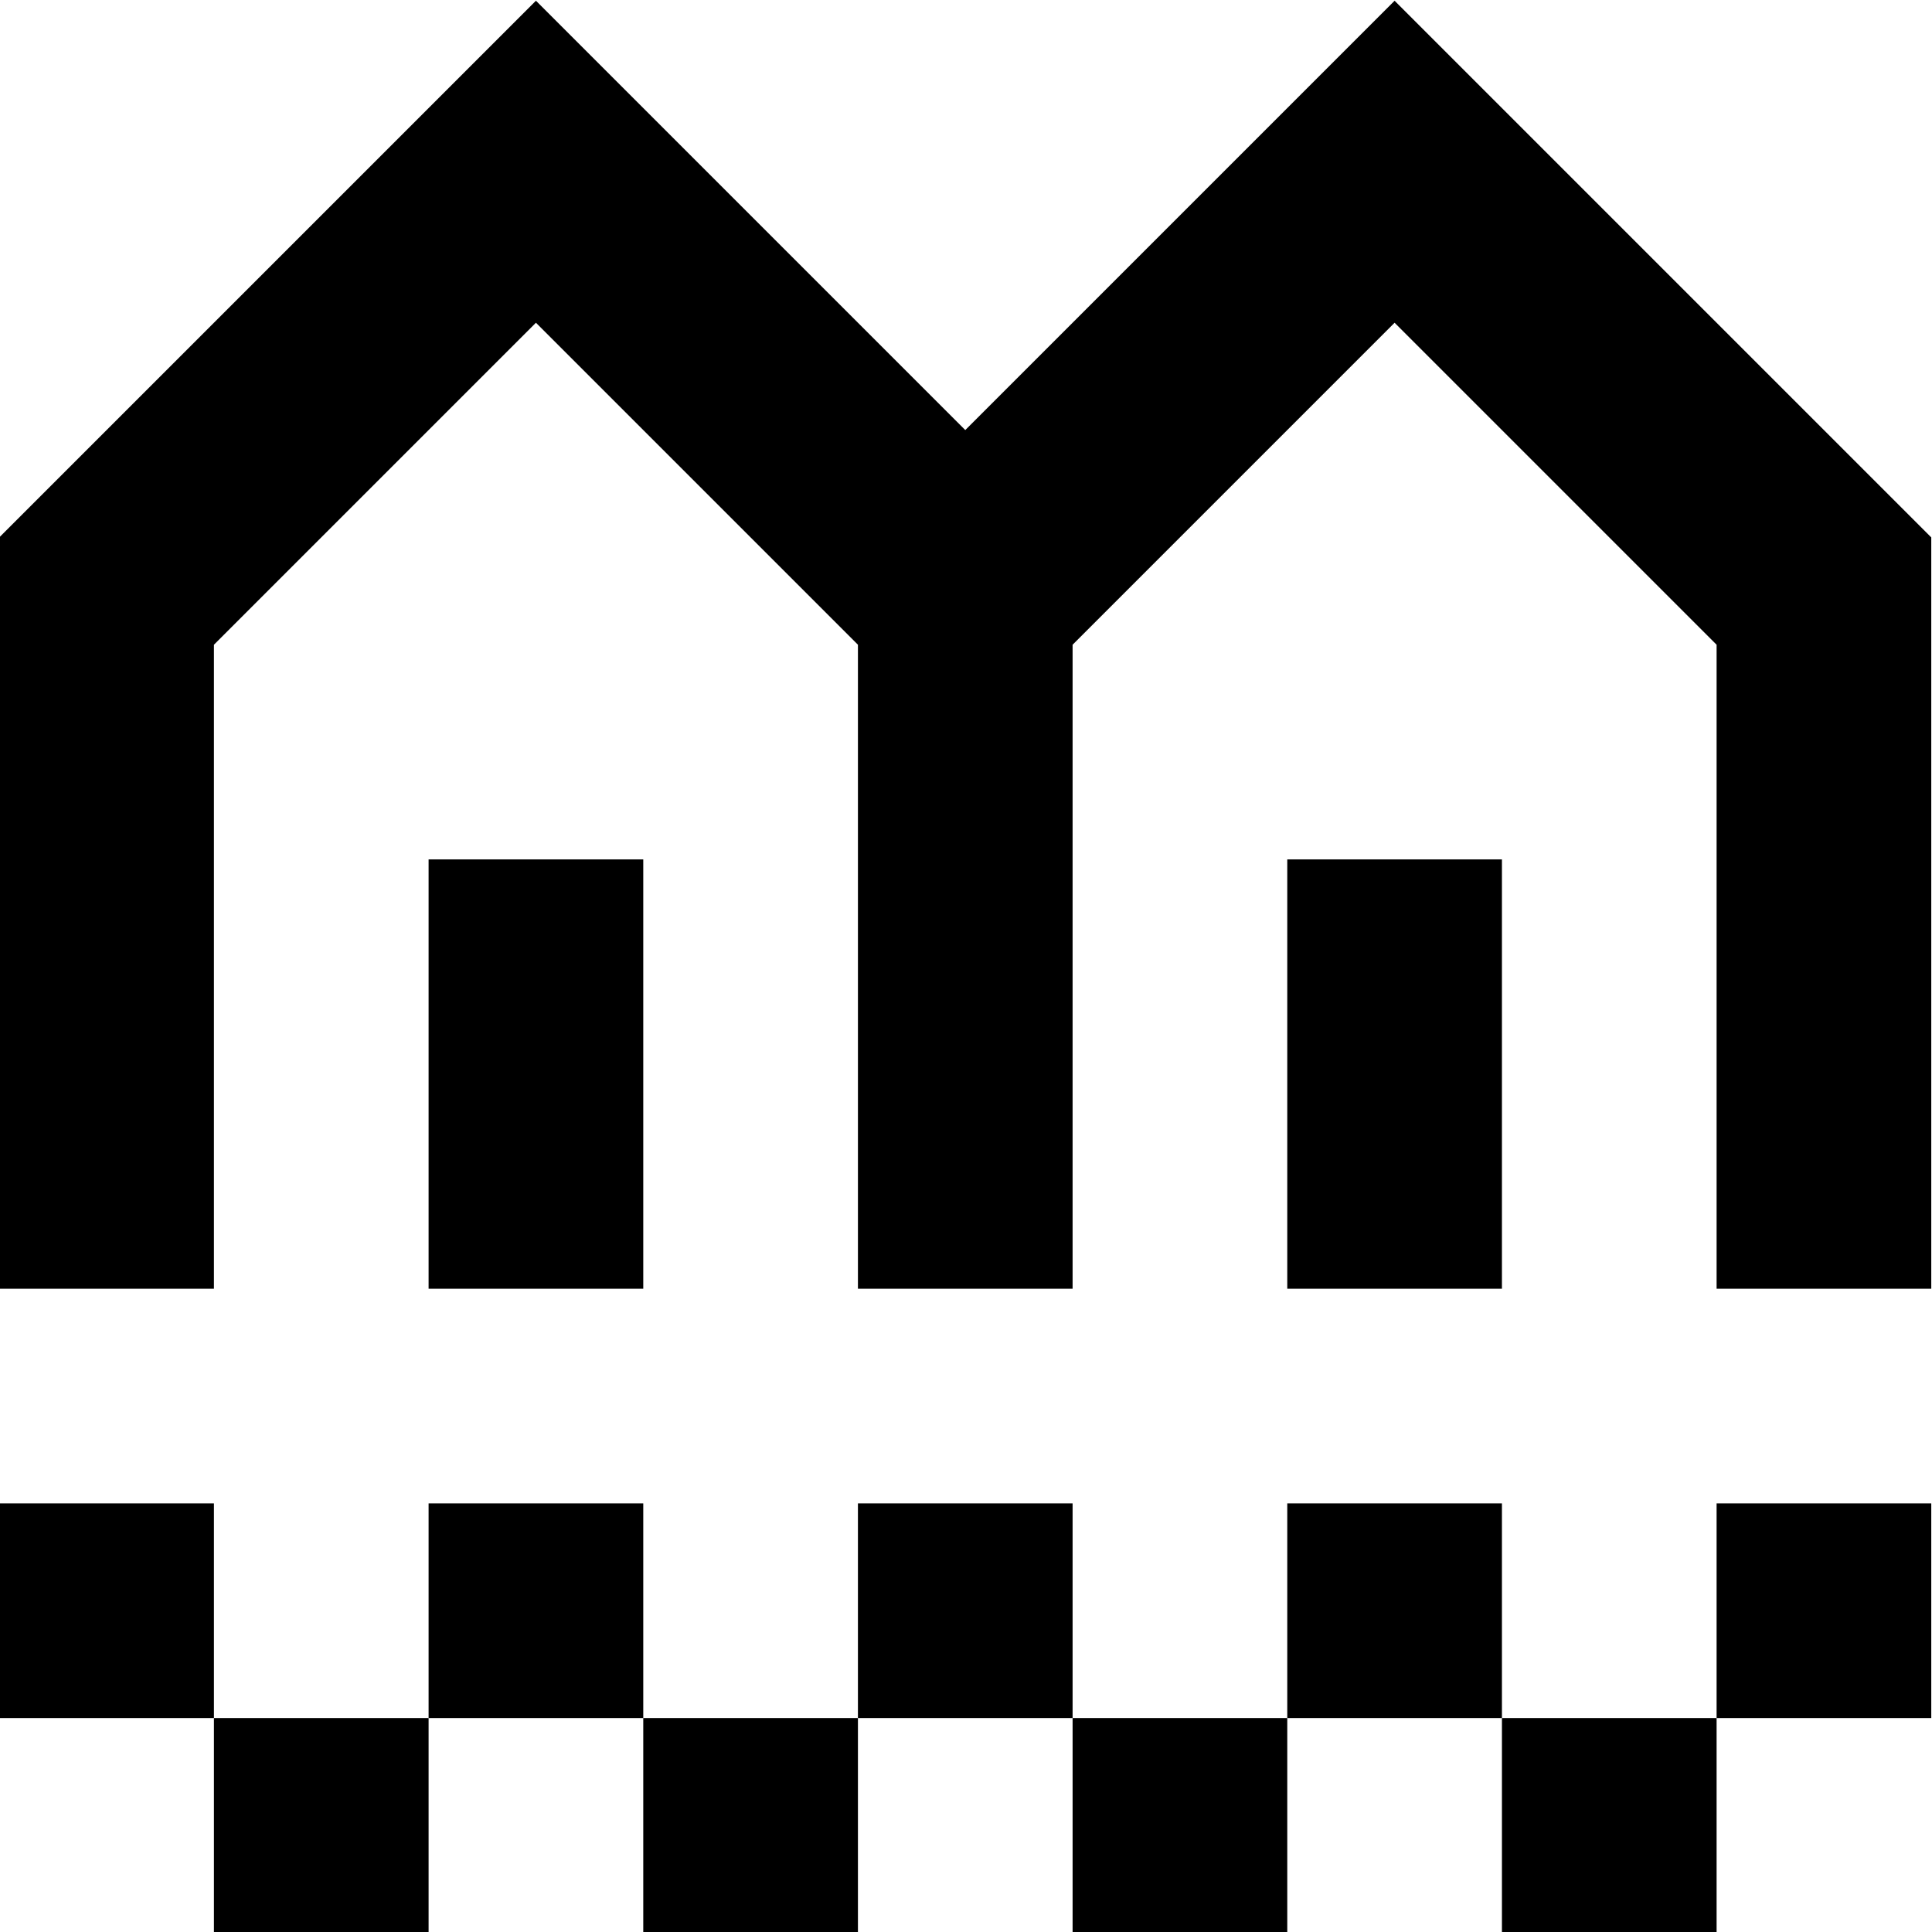
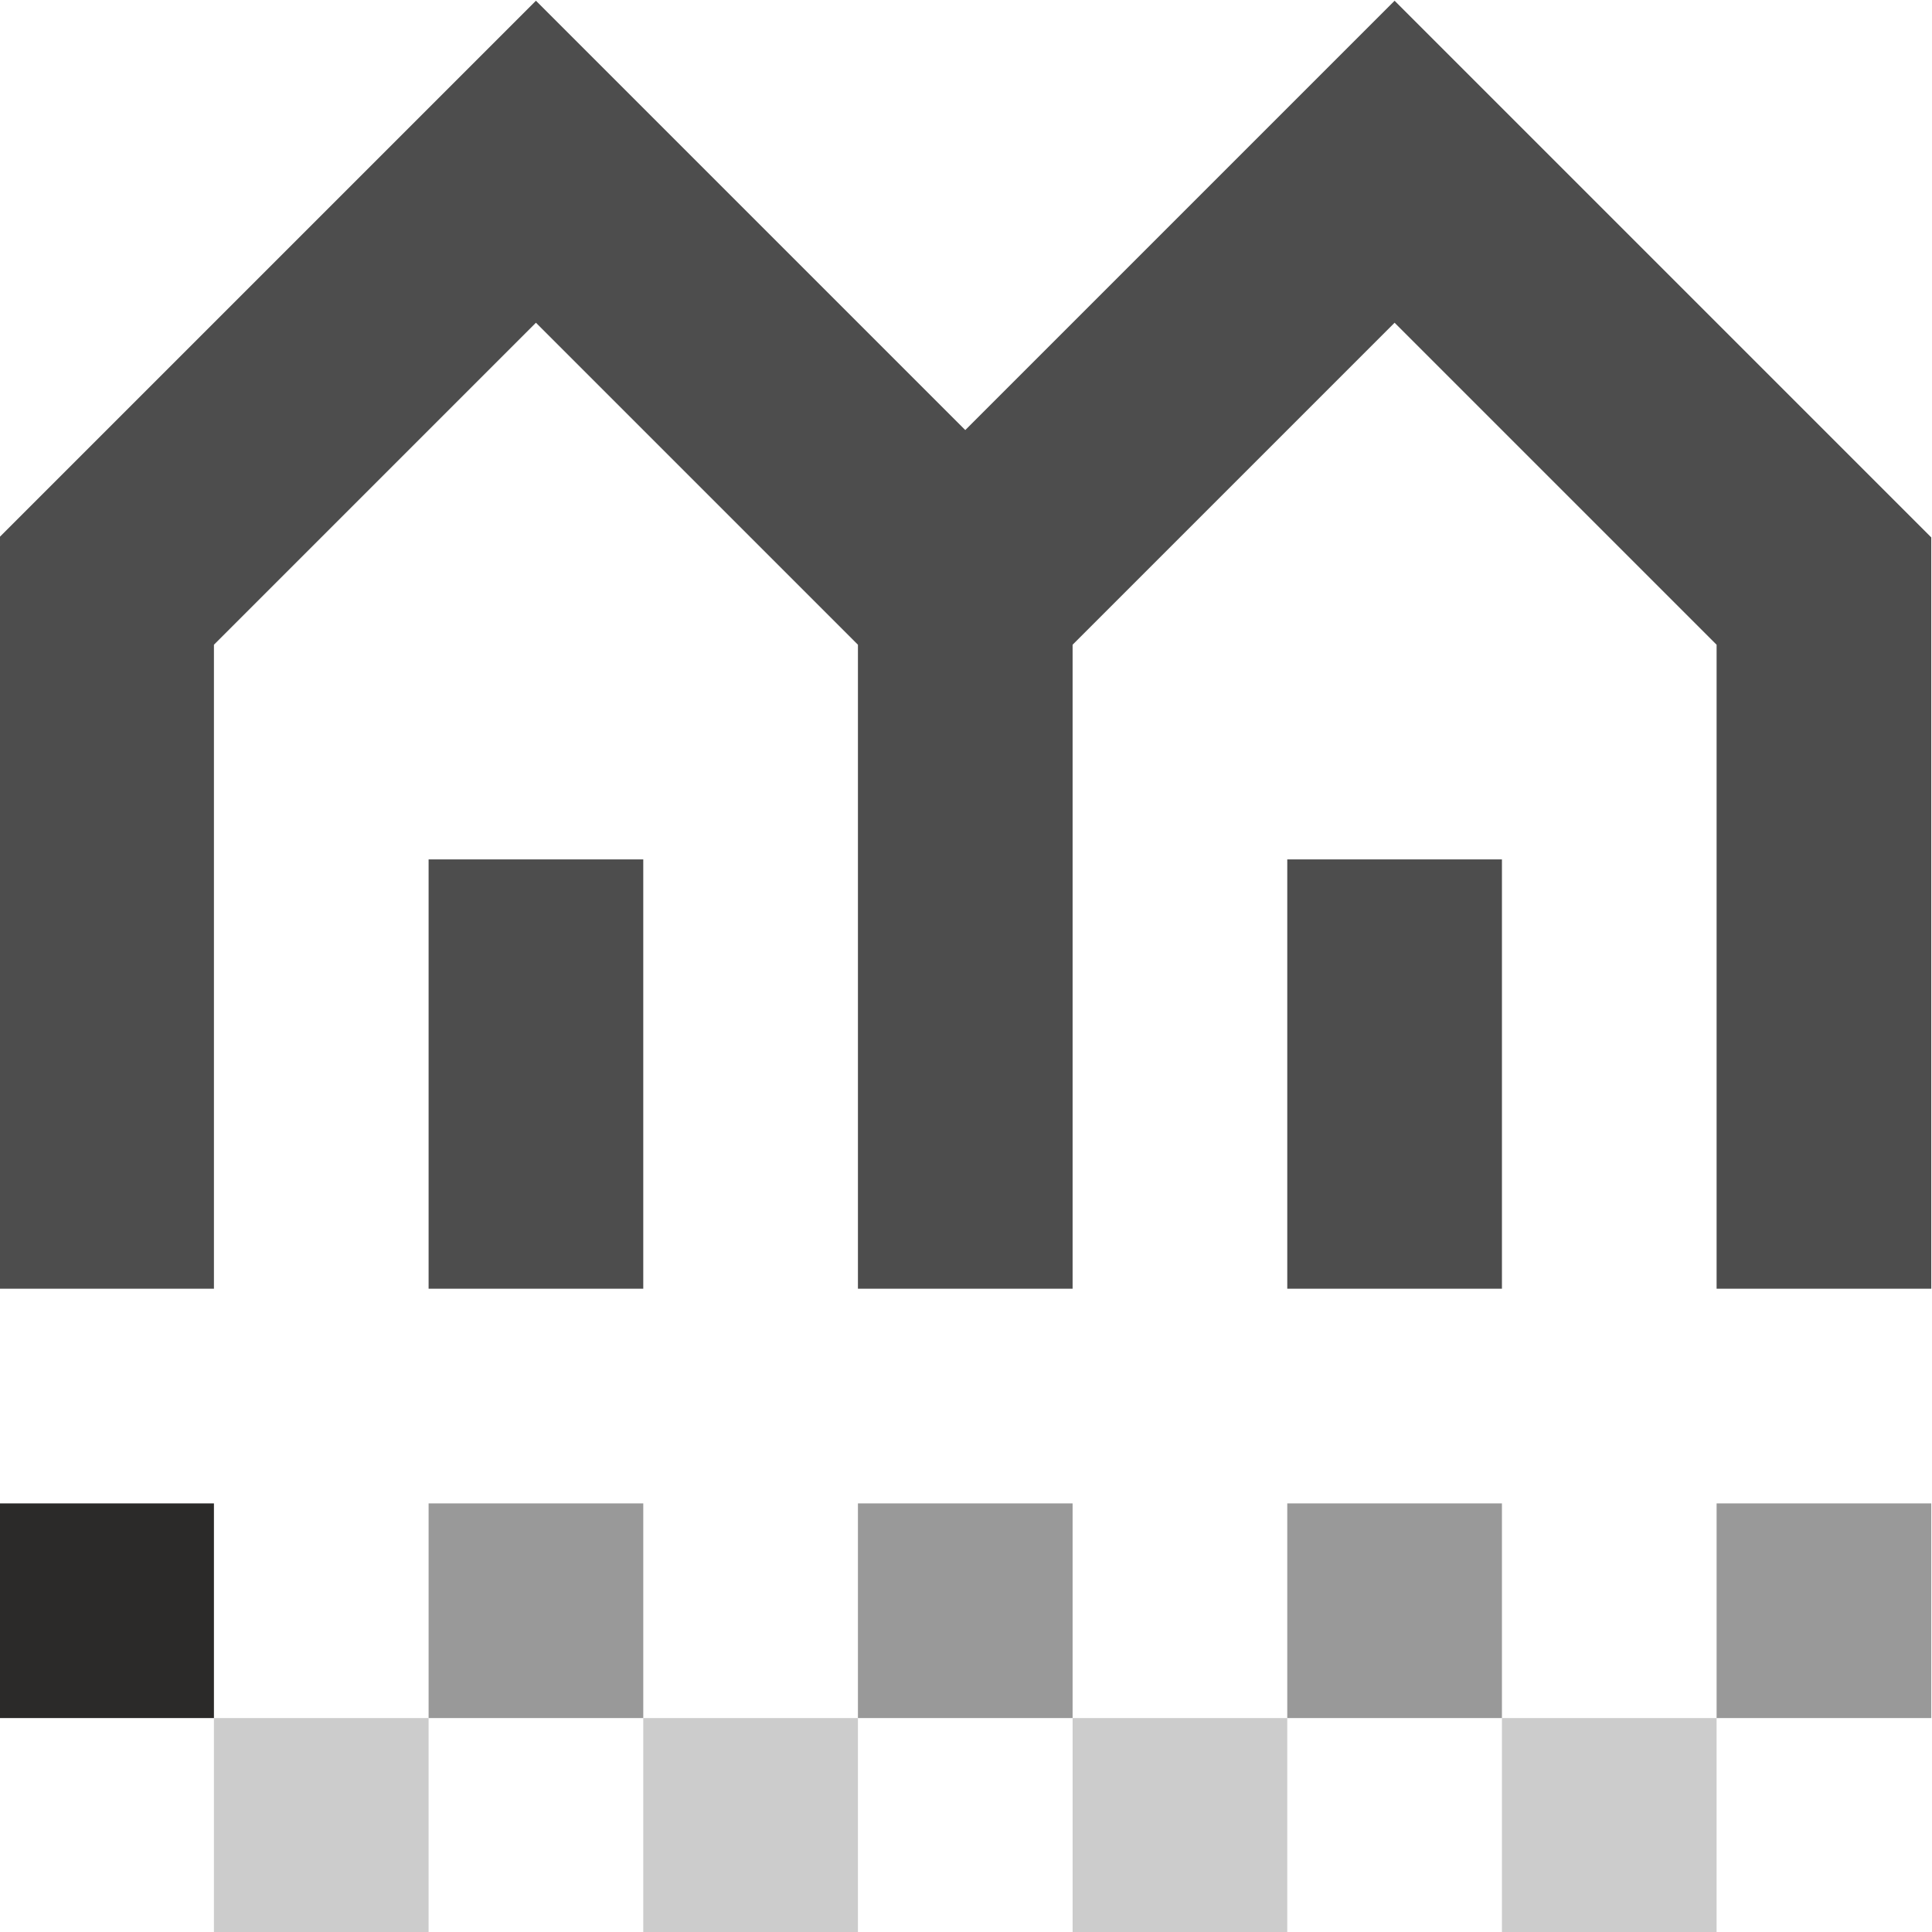
<svg xmlns="http://www.w3.org/2000/svg" xml:space="preserve" width="100mm" height="100mm" version="1.1" style="shape-rendering:geometricPrecision; text-rendering:geometricPrecision; image-rendering:optimizeQuality; fill-rule:evenodd; clip-rule:evenodd" viewBox="0 0 10000 10000">
  <defs>
    <style type="text/css">
   
-     .fil0 {fill:black}
+     .fil2 {fill:#2B2A29}
+     .fil3 {fill:#4D4D4D}
+     .fil1 {fill:#999999}
+     .fil0 {fill:#CCCCCC}
   
  </style>
  </defs>
  <g id="Layer_x0020_1">
-     <g id="_1482209438512">
-       <path class="fil0" d="M2218.42 6670.45l1111.11 0 0 -2222.22 -1111.11 0 0 2222.22zm7777.78 -3888.87l-2777.78 -2777.79 -2222.22 2222.23 -2222.22 -2222.23 -2777.78 2777.79 0 3888.89 1111.11 -0.01 0 -3333.32 1666.67 -1666.67 1666.66 1666.67 0 3333.32 1111.11 0.01 0 -0.02 0 -3333.32 1666.67 -1666.66 1666.67 1666.66 0 3333.32 1111.11 0.01 0 -3888.88zm-3333.33 3888.87l1111.11 0 0 -2222.22 -1111.11 0 0 2222.22z" />
+     <g id="_1911528843568">
+       <rect class="fil0" x="7773.98" y="8892.7" width="1111.11" height="1111.11" />
+       <rect class="fil1" x="6662.87" y="7781.59" width="1111.11" height="1111.11" />
+       <rect class="fil1" x="8885.09" y="7781.59" width="1111.11" height="1111.11" />
+       <rect class="fil0" x="3329.53" y="8892.69" width="1111.11" height="1111.11" />
+       <rect class="fil1" x="2218.42" y="7781.58" width="1111.11" height="1111.11" />
+       <rect class="fil0" x="5551.76" y="8892.69" width="1111.11" height="1111.11" />
+       <rect class="fil1" x="4440.64" y="7781.58" width="1111.11" height="1111.11" />
      <rect class="fil0" x="1107.31" y="8892.7" width="1111.11" height="1111.11" />
-       <rect class="fil0" x="2218.42" y="7781.59" width="1111.11" height="1111.11" />
-       <rect class="fil0" x="-3.8" y="7781.59" width="1111.11" height="1111.11" />
-       <rect class="fil0" x="5551.75" y="8892.69" width="1111.11" height="1111.11" />
-       <rect class="fil0" x="6662.87" y="7781.58" width="1111.11" height="1111.11" />
-       <rect class="fil0" x="3329.53" y="8892.69" width="1111.11" height="1111.11" />
-       <rect class="fil0" x="4440.64" y="7781.58" width="1111.11" height="1111.11" />
-       <rect class="fil0" x="7773.98" y="8892.7" width="1111.11" height="1111.11" />
-       <rect class="fil0" x="8885.09" y="7781.59" width="1111.11" height="1111.11" />
+       <rect class="fil2" x="-3.8" y="7781.59" width="1111.11" height="1111.11" />
+       <path class="fil3" d="M2218.42 6670.45l1111.11 0 0 -2222.22 -1111.11 0 0 2222.22zm7777.78 -3888.87l-2777.78 -2777.79 -2222.22 2222.23 -2222.23 -2222.23 -2777.78 2777.79 0 3888.89 1111.12 -0.01 0 -3333.32 1666.66 -1666.67 1666.67 1666.67 0 3333.32 1111.11 0.01 0 -0.02 0 -3333.32 1666.67 -1666.66 1666.67 1666.66 0 3333.32 1111.11 0.01 0 -3888.88zm-3333.33 3888.87l1111.11 0 0 -2222.22 -1111.11 0 0 2222.22z" />
    </g>
  </g>
</svg>
